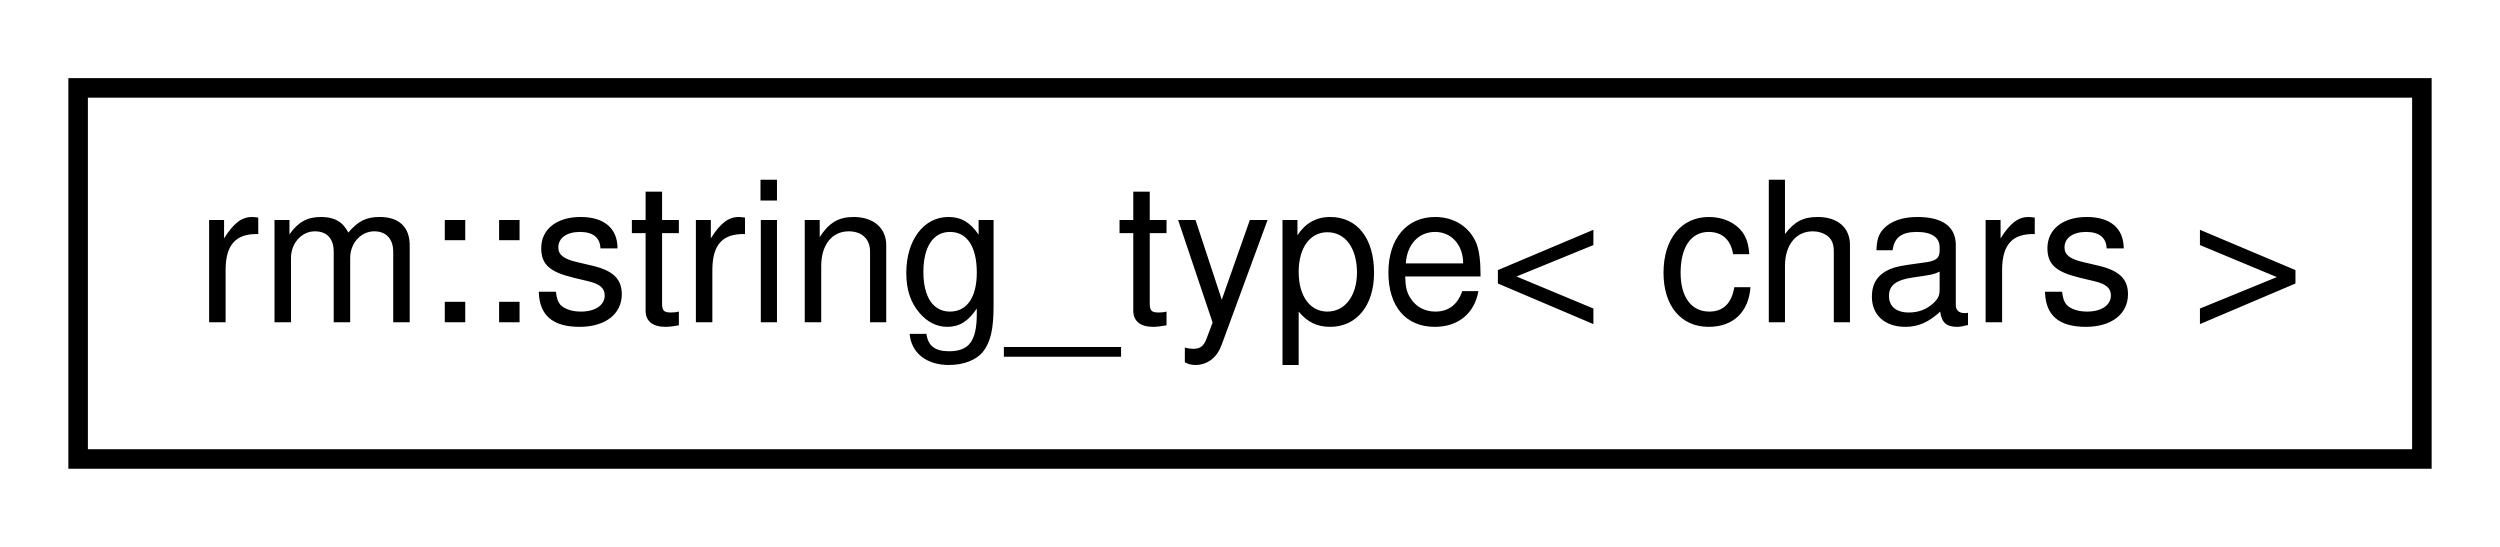
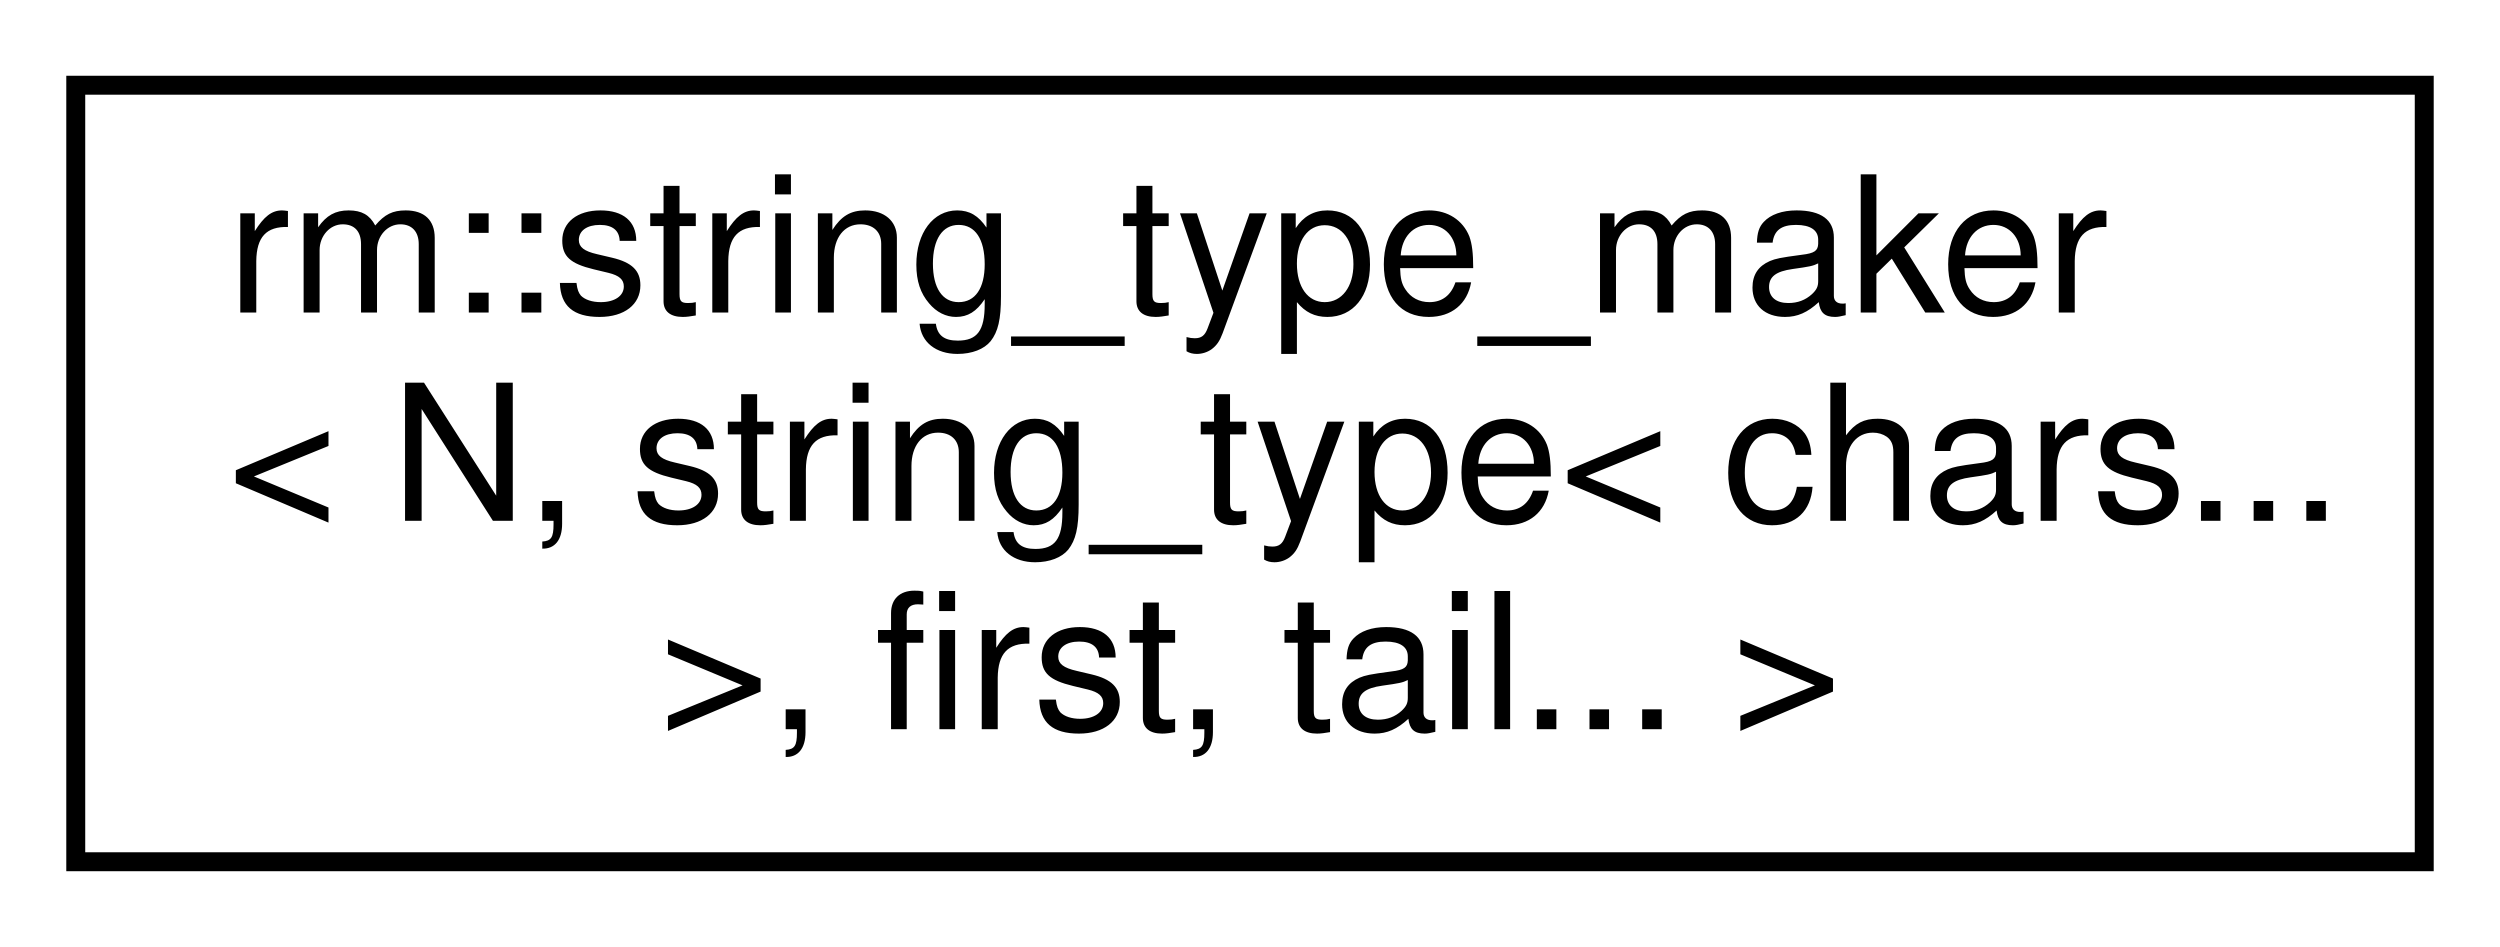
- <svg xmlns="http://www.w3.org/2000/svg" xmlns:xlink="http://www.w3.org/1999/xlink" width="128pt" height="28pt" viewBox="0.00 0.00 128.00 28.00">
-   <g id="graph0" class="graph" transform="scale(1 1) rotate(0) translate(4 24)">
+ <svg xmlns="http://www.w3.org/2000/svg" xmlns:xlink="http://www.w3.org/1999/xlink" width="132pt" height="50pt" viewBox="0.00 0.00 132.00 50.00">
+   <g id="graph0" class="graph" transform="scale(1 1) rotate(0) translate(4 46)">
    <g id="node1" class="node">
      <g id="a_node1">
-         <a xlink:href="structrm_1_1string__type.html" target="_top" xlink:title=" ">
-           <polygon fill="none" stroke="black" points="0,-0.5 0,-19.5 120,-19.5 120,-0.5 0,-0.5" />
-           <text text-anchor="middle" x="60" y="-7.5" font-family="Helvetica,sans-Serif" font-size="10.00">rm::string_type&lt; chars &gt;</text>
+         <a xlink:href="structrm_1_1string__type__maker_3_01_n_00_01string__type_3_01chars_8_8_8_01_4_00_01first_00_01tail_8_8_8_01_4.html" target="_top" xlink:title=" ">
+           <polygon fill="none" stroke="black" points="0,-0.5 0,-41.5 124,-41.5 124,-0.5 0,-0.5" />
+           <text text-anchor="start" x="8" y="-29.5" font-family="Helvetica,sans-Serif" font-size="10.00">rm::string_type_maker</text>
+           <text text-anchor="start" x="8" y="-18.5" font-family="Helvetica,sans-Serif" font-size="10.00">&lt; N, string_type&lt; chars...</text>
+           <text text-anchor="middle" x="62" y="-7.5" font-family="Helvetica,sans-Serif" font-size="10.00"> &gt;, first, tail... &gt;</text>
        </a>
      </g>
    </g>
  </g>
</svg>
